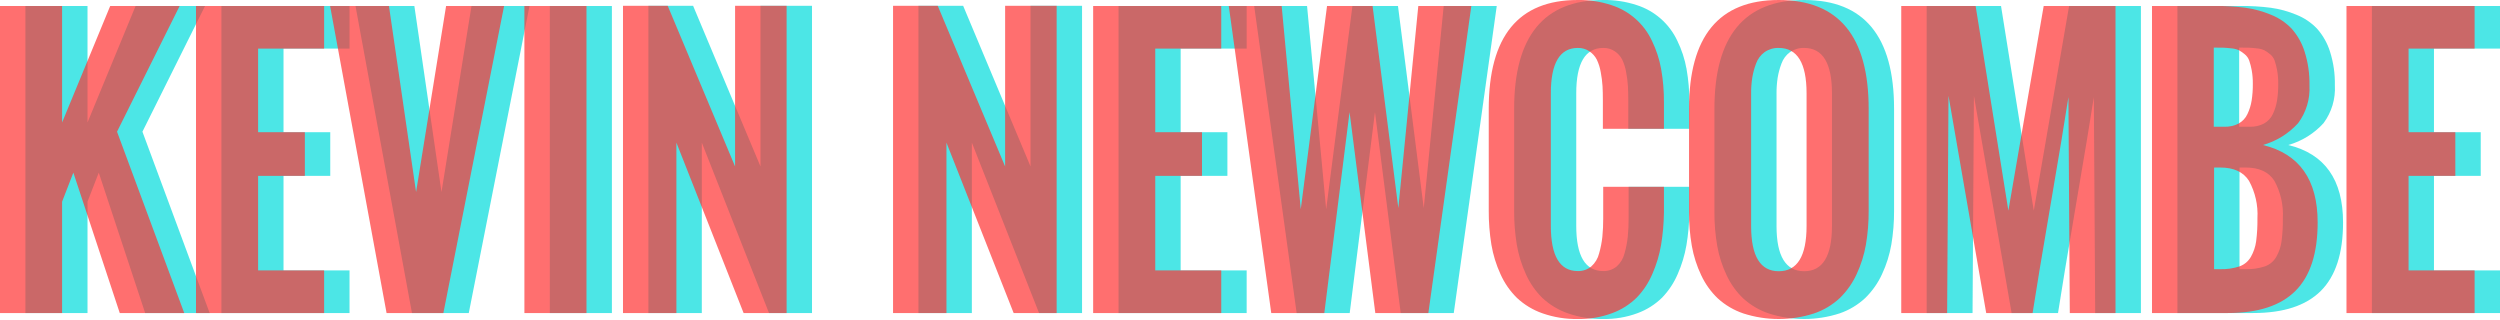
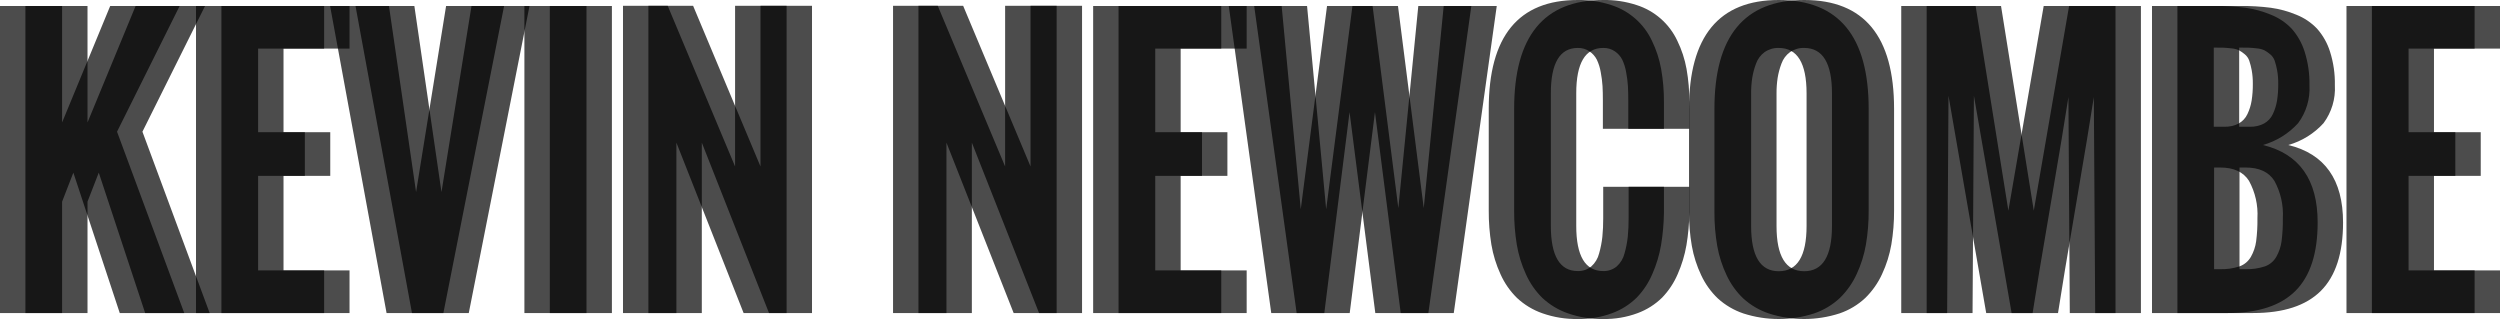
<svg xmlns="http://www.w3.org/2000/svg" viewBox="0 0 393.565 50.22" width="250">
-   <style>.knlogo__path{opacity:.7}</style>
-   <path class="knlogo__path" d="M58.217 274.17v-48.34h9.776v18.342l7.573-18.342h10.93l-9.856 19.793 10.581 28.547H77.07l-7.305-22.102-1.772 4.565v17.537zm30.857 0v-48.34h20.169v6.714H98.85v13.16h7.358v6.874H98.85v14.878h10.393v6.714zm29.998 0-8.89-48.34h9.266l4.27 29.3 4.726-29.3h9.131l-9.56 48.34zm21.699 0v-48.34h9.775v48.34zm15.522 0v-48.367h7.037l10.608 25.298v-25.298h8.11v48.367h-6.768l-10.581-26.829v26.829zm42.513 0v-48.367h7.036l10.608 25.298v-25.298h8.11v48.367h-6.768l-10.58-26.829v26.829zm31.501 0v-48.34h20.168v6.714h-10.392v13.16h7.359v6.874h-7.36v14.878h10.393v6.714zm28.037 0-6.686-48.34h8.324l3.008 32.012 4.136-32.012h7.17l4.055 31.824 3.143-31.824h8.351l-6.767 48.34h-8.352l-4.055-31.636-3.974 31.636zm34.24-16.14v-16.006q0-17.134 14.02-17.134a16.052 16.052 0 0 1 5.25.793 10.622 10.622 0 0 1 6.418 5.626 16.978 16.978 0 0 1 1.45 4.43 28.998 28.998 0 0 1 .442 5.264v4.163h-9.613v-4.458q0-1.315-.055-2.27a17.315 17.315 0 0 0-.28-2.175 7.444 7.444 0 0 0-.619-1.987 3.557 3.557 0 0 0-1.154-1.303 3.124 3.124 0 0 0-1.84-.537q-4.244 0-4.243 7.144v20.866q0 7.117 4.243 7.117a3.179 3.179 0 0 0 2.122-.725 4.039 4.039 0 0 0 1.234-2.054 15.566 15.566 0 0 0 .51-2.606 28.029 28.029 0 0 0 .135-2.913v-4.969h9.56v4.082a33.906 33.906 0 0 1-.456 5.103 19.486 19.486 0 0 1-1.37 4.539 12.273 12.273 0 0 1-2.457 3.719 10.875 10.875 0 0 1-3.853 2.444 14.794 14.794 0 0 1-5.425.926 15.983 15.983 0 0 1-5.573-.9 11.324 11.324 0 0 1-4.001-2.417 12.233 12.233 0 0 1-2.591-3.732A18.507 18.507 0 0 1 293 263.4a32.093 32.093 0 0 1-.416-5.37zm31.53.242v-16.248q0-17.134 14.126-17.134 14.153 0 14.153 17.134v16.006a31.201 31.201 0 0 1-.43 5.358 18.406 18.406 0 0 1-1.464 4.66 12.592 12.592 0 0 1-2.632 3.745 11.231 11.231 0 0 1-4.042 2.43 18.097 18.097 0 0 1-11.145.015 11.371 11.371 0 0 1-4.027-2.364 12.148 12.148 0 0 1-2.62-3.652 18.086 18.086 0 0 1-1.476-4.606 29.963 29.963 0 0 1-.443-5.344zm18.504 2.202V239.58q0-7.143-4.378-7.144a3.713 3.713 0 0 0-2.23.659 3.805 3.805 0 0 0-1.341 1.798 11.37 11.37 0 0 0-.605 2.256 15.652 15.652 0 0 0-.175 2.431v20.894q0 7.117 4.35 7.116 4.378 0 4.379-7.116zm14.904 13.696v-48.34h11.709l5.156 32.227 5.56-32.227h11.306v48.34h-7.197l-.215-33.999q-.806 5.237-2.82 17t-2.819 17h-7.305l-5.936-34.214-.214 34.214zm39.476 0v-48.34h9.964a35.166 35.166 0 0 1 4.74.282 16.23 16.23 0 0 1 4.029 1.1 9.168 9.168 0 0 1 3.249 2.19 9.917 9.917 0 0 1 2.04 3.612 16.448 16.448 0 0 1 .766 5.304A9.127 9.127 0 0 1 420 244.28a11.852 11.852 0 0 1-5.545 3.438q8.62 2.094 8.62 12.192 0 7.278-3.491 10.769t-10.662 3.491zm9.723-29.326h1.664a4.566 4.566 0 0 0 2.256-.51 3.284 3.284 0 0 0 1.384-1.49 7.837 7.837 0 0 0 .657-2.109 16.311 16.311 0 0 0 .189-2.658 11.421 11.421 0 0 0-.175-2.122 10.585 10.585 0 0 0-.389-1.517 2.287 2.287 0 0 0-.725-1.02 5.472 5.472 0 0 0-.9-.619 3.635 3.635 0 0 0-1.181-.295q-.793-.094-1.276-.107t-1.504-.014zm.053 22.424h.914a8.97 8.97 0 0 0 3.088-.443 3.377 3.377 0 0 0 1.799-1.517 6.826 6.826 0 0 0 .819-2.431 25.838 25.838 0 0 0 .202-3.639 10.959 10.959 0 0 0-1.33-5.881q-1.329-2.095-4.525-2.095h-.967zm20.84 6.902v-48.34h20.169v6.714h-10.394v13.16h7.36v6.874h-7.36v14.878h10.394v6.714z" transform="translate(-54.217 -224.89)" style="fill:#00dcdc" />
-   <path class="knlogo__path" d="M54.217 274.17v-48.34h9.776v18.342l7.573-18.342h10.93l-9.856 19.793 10.581 28.547H73.07l-7.305-22.102-1.772 4.565v17.537zm30.857 0v-48.34h20.169v6.714H94.85v13.16h7.358v6.874H94.85v14.878h10.393v6.714zm29.998 0-8.89-48.34h9.266l4.27 29.3 4.726-29.3h9.131l-9.56 48.34zm21.699 0v-48.34h9.775v48.34zm15.522 0v-48.367h7.037l10.608 25.298v-25.298h8.11v48.367h-6.768l-10.581-26.829v26.829zm42.513 0v-48.367h7.036l10.608 25.298v-25.298h8.11v48.367h-6.768l-10.58-26.829v26.829zm31.501 0v-48.34h20.168v6.714h-10.392v13.16h7.359v6.874h-7.36v14.878h10.393v6.714zm28.037 0-6.686-48.34h8.324l3.008 32.012 4.136-32.012h7.17l4.055 31.824 3.143-31.824h8.351l-6.767 48.34h-8.352l-4.055-31.636-3.974 31.636zm34.24-16.14v-16.006q0-17.134 14.02-17.134a16.052 16.052 0 0 1 5.25.793 10.622 10.622 0 0 1 6.418 5.626 16.978 16.978 0 0 1 1.45 4.43 28.998 28.998 0 0 1 .442 5.264v4.163h-9.613v-4.458q0-1.315-.055-2.27a17.315 17.315 0 0 0-.28-2.175 7.444 7.444 0 0 0-.619-1.987 3.557 3.557 0 0 0-1.154-1.303 3.124 3.124 0 0 0-1.84-.537q-4.244 0-4.243 7.144v20.866q0 7.117 4.243 7.117a3.179 3.179 0 0 0 2.122-.725 4.039 4.039 0 0 0 1.234-2.054 15.566 15.566 0 0 0 .51-2.606 28.029 28.029 0 0 0 .135-2.913v-4.969h9.56v4.082a33.906 33.906 0 0 1-.456 5.103 19.486 19.486 0 0 1-1.37 4.539 12.273 12.273 0 0 1-2.457 3.719 10.875 10.875 0 0 1-3.853 2.444 14.794 14.794 0 0 1-5.425.926 15.983 15.983 0 0 1-5.573-.9 11.324 11.324 0 0 1-4.001-2.417 12.233 12.233 0 0 1-2.591-3.732A18.507 18.507 0 0 1 289 263.4a32.093 32.093 0 0 1-.416-5.37zm31.53.242v-16.248q0-17.134 14.126-17.134 14.153 0 14.153 17.134v16.006a31.201 31.201 0 0 1-.43 5.358 18.406 18.406 0 0 1-1.464 4.66 12.592 12.592 0 0 1-2.632 3.745 11.231 11.231 0 0 1-4.042 2.43 18.097 18.097 0 0 1-11.145.015 11.371 11.371 0 0 1-4.027-2.364 12.148 12.148 0 0 1-2.62-3.652 18.086 18.086 0 0 1-1.476-4.606 29.963 29.963 0 0 1-.443-5.344zm18.504 2.202V239.58q0-7.143-4.378-7.144a3.713 3.713 0 0 0-2.23.659 3.805 3.805 0 0 0-1.341 1.798 11.37 11.37 0 0 0-.605 2.256 15.652 15.652 0 0 0-.175 2.431v20.894q0 7.117 4.35 7.116 4.378 0 4.379-7.116zm14.904 13.696v-48.34h11.709l5.156 32.227 5.56-32.227h11.306v48.34h-7.197l-.215-33.999q-.806 5.237-2.82 17t-2.819 17h-7.305l-5.936-34.214-.214 34.214zm39.476 0v-48.34h9.964a35.166 35.166 0 0 1 4.74.282 16.23 16.23 0 0 1 4.029 1.1 9.168 9.168 0 0 1 3.249 2.19 9.917 9.917 0 0 1 2.04 3.612 16.448 16.448 0 0 1 .766 5.304A9.127 9.127 0 0 1 416 244.28a11.852 11.852 0 0 1-5.545 3.438q8.62 2.094 8.62 12.192 0 7.278-3.491 10.769t-10.662 3.491zm9.723-29.326h1.664a4.566 4.566 0 0 0 2.256-.51 3.284 3.284 0 0 0 1.384-1.49 7.837 7.837 0 0 0 .657-2.109 16.311 16.311 0 0 0 .189-2.658 11.421 11.421 0 0 0-.175-2.122 10.585 10.585 0 0 0-.389-1.517 2.287 2.287 0 0 0-.725-1.02 5.472 5.472 0 0 0-.9-.619 3.635 3.635 0 0 0-1.181-.295q-.793-.094-1.276-.107t-1.504-.014zm.053 22.424h.914a8.97 8.97 0 0 0 3.088-.443 3.377 3.377 0 0 0 1.799-1.517 6.826 6.826 0 0 0 .819-2.431 25.838 25.838 0 0 0 .202-3.639 10.959 10.959 0 0 0-1.33-5.881q-1.329-2.095-4.525-2.095h-.967zm20.84 6.902v-48.34h20.169v6.714h-10.394v13.16h7.36v6.874h-7.36v14.878h10.394v6.714z" transform="translate(-54.217 -224.89)" style="fill:#ff3232" />
+   <style>
+     svg{
+       color-scheme: light dark;
+     }
+     .knlogo__path {
+       opacity: .7
+     }
+     .knlogo__path_a {
+       fill:light-dark(#00dcdc, #777)
+     }
+     .knlogo__path_b {
+       fill:light-dark(#ff3232,  #fff)
+     }
+ 
+   </style>
+   <path class="knlogo__path knlogo__path_a" d="M58.217 274.17v-48.34h9.776v18.342l7.573-18.342h10.93l-9.856 19.793 10.581 28.547H77.07l-7.305-22.102-1.772 4.565v17.537zm30.857 0v-48.34h20.169v6.714H98.85v13.16h7.358v6.874H98.85v14.878h10.393v6.714zm29.998 0-8.89-48.34h9.266l4.27 29.3 4.726-29.3h9.131l-9.56 48.34zm21.699 0v-48.34h9.775v48.34zm15.522 0v-48.367h7.037l10.608 25.298v-25.298h8.11v48.367h-6.768l-10.581-26.829v26.829zm42.513 0v-48.367h7.036l10.608 25.298v-25.298h8.11v48.367h-6.768l-10.58-26.829v26.829zm31.501 0v-48.34h20.168v6.714h-10.392v13.16h7.359v6.874h-7.36v14.878h10.393v6.714zm28.037 0-6.686-48.34h8.324l3.008 32.012 4.136-32.012h7.17l4.055 31.824 3.143-31.824h8.351l-6.767 48.34h-8.352l-4.055-31.636-3.974 31.636zm34.24-16.14v-16.006q0-17.134 14.02-17.134a16.052 16.052 0 0 1 5.25.793 10.622 10.622 0 0 1 6.418 5.626 16.978 16.978 0 0 1 1.45 4.43 28.998 28.998 0 0 1 .442 5.264v4.163h-9.613v-4.458q0-1.315-.055-2.27a17.315 17.315 0 0 0-.28-2.175 7.444 7.444 0 0 0-.619-1.987 3.557 3.557 0 0 0-1.154-1.303 3.124 3.124 0 0 0-1.84-.537q-4.244 0-4.243 7.144v20.866q0 7.117 4.243 7.117a3.179 3.179 0 0 0 2.122-.725 4.039 4.039 0 0 0 1.234-2.054 15.566 15.566 0 0 0 .51-2.606 28.029 28.029 0 0 0 .135-2.913v-4.969h9.56v4.082a33.906 33.906 0 0 1-.456 5.103 19.486 19.486 0 0 1-1.37 4.539 12.273 12.273 0 0 1-2.457 3.719 10.875 10.875 0 0 1-3.853 2.444 14.794 14.794 0 0 1-5.425.926 15.983 15.983 0 0 1-5.573-.9 11.324 11.324 0 0 1-4.001-2.417 12.233 12.233 0 0 1-2.591-3.732A18.507 18.507 0 0 1 293 263.4a32.093 32.093 0 0 1-.416-5.37zm31.53.242v-16.248q0-17.134 14.126-17.134 14.153 0 14.153 17.134v16.006a31.201 31.201 0 0 1-.43 5.358 18.406 18.406 0 0 1-1.464 4.66 12.592 12.592 0 0 1-2.632 3.745 11.231 11.231 0 0 1-4.042 2.43 18.097 18.097 0 0 1-11.145.015 11.371 11.371 0 0 1-4.027-2.364 12.148 12.148 0 0 1-2.62-3.652 18.086 18.086 0 0 1-1.476-4.606 29.963 29.963 0 0 1-.443-5.344zm18.504 2.202V239.58q0-7.143-4.378-7.144a3.713 3.713 0 0 0-2.23.659 3.805 3.805 0 0 0-1.341 1.798 11.37 11.37 0 0 0-.605 2.256 15.652 15.652 0 0 0-.175 2.431v20.894q0 7.117 4.35 7.116 4.378 0 4.379-7.116zm14.904 13.696v-48.34h11.709l5.156 32.227 5.56-32.227h11.306v48.34h-7.197l-.215-33.999q-.806 5.237-2.82 17t-2.819 17h-7.305l-5.936-34.214-.214 34.214zm39.476 0v-48.34h9.964a35.166 35.166 0 0 1 4.74.282 16.23 16.23 0 0 1 4.029 1.1 9.168 9.168 0 0 1 3.249 2.19 9.917 9.917 0 0 1 2.04 3.612 16.448 16.448 0 0 1 .766 5.304A9.127 9.127 0 0 1 420 244.28a11.852 11.852 0 0 1-5.545 3.438q8.62 2.094 8.62 12.192 0 7.278-3.491 10.769t-10.662 3.491zm9.723-29.326h1.664a4.566 4.566 0 0 0 2.256-.51 3.284 3.284 0 0 0 1.384-1.49 7.837 7.837 0 0 0 .657-2.109 16.311 16.311 0 0 0 .189-2.658 11.421 11.421 0 0 0-.175-2.122 10.585 10.585 0 0 0-.389-1.517 2.287 2.287 0 0 0-.725-1.02 5.472 5.472 0 0 0-.9-.619 3.635 3.635 0 0 0-1.181-.295q-.793-.094-1.276-.107t-1.504-.014zm.053 22.424h.914a8.97 8.97 0 0 0 3.088-.443 3.377 3.377 0 0 0 1.799-1.517 6.826 6.826 0 0 0 .819-2.431 25.838 25.838 0 0 0 .202-3.639 10.959 10.959 0 0 0-1.33-5.881q-1.329-2.095-4.525-2.095h-.967zm20.84 6.902v-48.34h20.169v6.714h-10.394v13.16h7.36v6.874h-7.36v14.878h10.394v6.714z" transform="translate(-54.217 -224.89)" />
+   <path class="knlogo__path knlogo__path_b" d="M54.217 274.17v-48.34h9.776v18.342l7.573-18.342h10.93l-9.856 19.793 10.581 28.547H73.07l-7.305-22.102-1.772 4.565v17.537zm30.857 0v-48.34h20.169v6.714H94.85v13.16h7.358v6.874H94.85v14.878h10.393v6.714zm29.998 0-8.89-48.34h9.266l4.27 29.3 4.726-29.3h9.131l-9.56 48.34zm21.699 0v-48.34h9.775v48.34zm15.522 0v-48.367h7.037l10.608 25.298v-25.298h8.11v48.367h-6.768l-10.581-26.829v26.829zm42.513 0v-48.367h7.036l10.608 25.298v-25.298h8.11v48.367h-6.768l-10.58-26.829v26.829zm31.501 0v-48.34h20.168v6.714h-10.392v13.16h7.359v6.874h-7.36v14.878h10.393v6.714zm28.037 0-6.686-48.34h8.324l3.008 32.012 4.136-32.012h7.17l4.055 31.824 3.143-31.824h8.351l-6.767 48.34h-8.352l-4.055-31.636-3.974 31.636zm34.24-16.14v-16.006q0-17.134 14.02-17.134a16.052 16.052 0 0 1 5.25.793 10.622 10.622 0 0 1 6.418 5.626 16.978 16.978 0 0 1 1.45 4.43 28.998 28.998 0 0 1 .442 5.264v4.163h-9.613v-4.458q0-1.315-.055-2.27a17.315 17.315 0 0 0-.28-2.175 7.444 7.444 0 0 0-.619-1.987 3.557 3.557 0 0 0-1.154-1.303 3.124 3.124 0 0 0-1.84-.537q-4.244 0-4.243 7.144v20.866q0 7.117 4.243 7.117a3.179 3.179 0 0 0 2.122-.725 4.039 4.039 0 0 0 1.234-2.054 15.566 15.566 0 0 0 .51-2.606 28.029 28.029 0 0 0 .135-2.913v-4.969h9.56v4.082a33.906 33.906 0 0 1-.456 5.103 19.486 19.486 0 0 1-1.37 4.539 12.273 12.273 0 0 1-2.457 3.719 10.875 10.875 0 0 1-3.853 2.444 14.794 14.794 0 0 1-5.425.926 15.983 15.983 0 0 1-5.573-.9 11.324 11.324 0 0 1-4.001-2.417 12.233 12.233 0 0 1-2.591-3.732A18.507 18.507 0 0 1 289 263.4a32.093 32.093 0 0 1-.416-5.37zm31.53.242v-16.248q0-17.134 14.126-17.134 14.153 0 14.153 17.134v16.006a31.201 31.201 0 0 1-.43 5.358 18.406 18.406 0 0 1-1.464 4.66 12.592 12.592 0 0 1-2.632 3.745 11.231 11.231 0 0 1-4.042 2.43 18.097 18.097 0 0 1-11.145.015 11.371 11.371 0 0 1-4.027-2.364 12.148 12.148 0 0 1-2.62-3.652 18.086 18.086 0 0 1-1.476-4.606 29.963 29.963 0 0 1-.443-5.344zm18.504 2.202V239.58q0-7.143-4.378-7.144a3.713 3.713 0 0 0-2.23.659 3.805 3.805 0 0 0-1.341 1.798 11.37 11.37 0 0 0-.605 2.256 15.652 15.652 0 0 0-.175 2.431v20.894q0 7.117 4.35 7.116 4.378 0 4.379-7.116zm14.904 13.696v-48.34h11.709l5.156 32.227 5.56-32.227h11.306v48.34h-7.197l-.215-33.999q-.806 5.237-2.82 17t-2.819 17h-7.305l-5.936-34.214-.214 34.214zm39.476 0v-48.34h9.964a35.166 35.166 0 0 1 4.74.282 16.23 16.23 0 0 1 4.029 1.1 9.168 9.168 0 0 1 3.249 2.19 9.917 9.917 0 0 1 2.04 3.612 16.448 16.448 0 0 1 .766 5.304A9.127 9.127 0 0 1 416 244.28a11.852 11.852 0 0 1-5.545 3.438q8.62 2.094 8.62 12.192 0 7.278-3.491 10.769t-10.662 3.491zm9.723-29.326h1.664a4.566 4.566 0 0 0 2.256-.51 3.284 3.284 0 0 0 1.384-1.49 7.837 7.837 0 0 0 .657-2.109 16.311 16.311 0 0 0 .189-2.658 11.421 11.421 0 0 0-.175-2.122 10.585 10.585 0 0 0-.389-1.517 2.287 2.287 0 0 0-.725-1.02 5.472 5.472 0 0 0-.9-.619 3.635 3.635 0 0 0-1.181-.295q-.793-.094-1.276-.107t-1.504-.014zm.053 22.424h.914a8.97 8.97 0 0 0 3.088-.443 3.377 3.377 0 0 0 1.799-1.517 6.826 6.826 0 0 0 .819-2.431 25.838 25.838 0 0 0 .202-3.639 10.959 10.959 0 0 0-1.33-5.881q-1.329-2.095-4.525-2.095h-.967zm20.84 6.902v-48.34h20.169v6.714h-10.394v13.16h7.36v6.874h-7.36v14.878h10.394v6.714z" transform="translate(-54.217 -224.89)" />
</svg>
